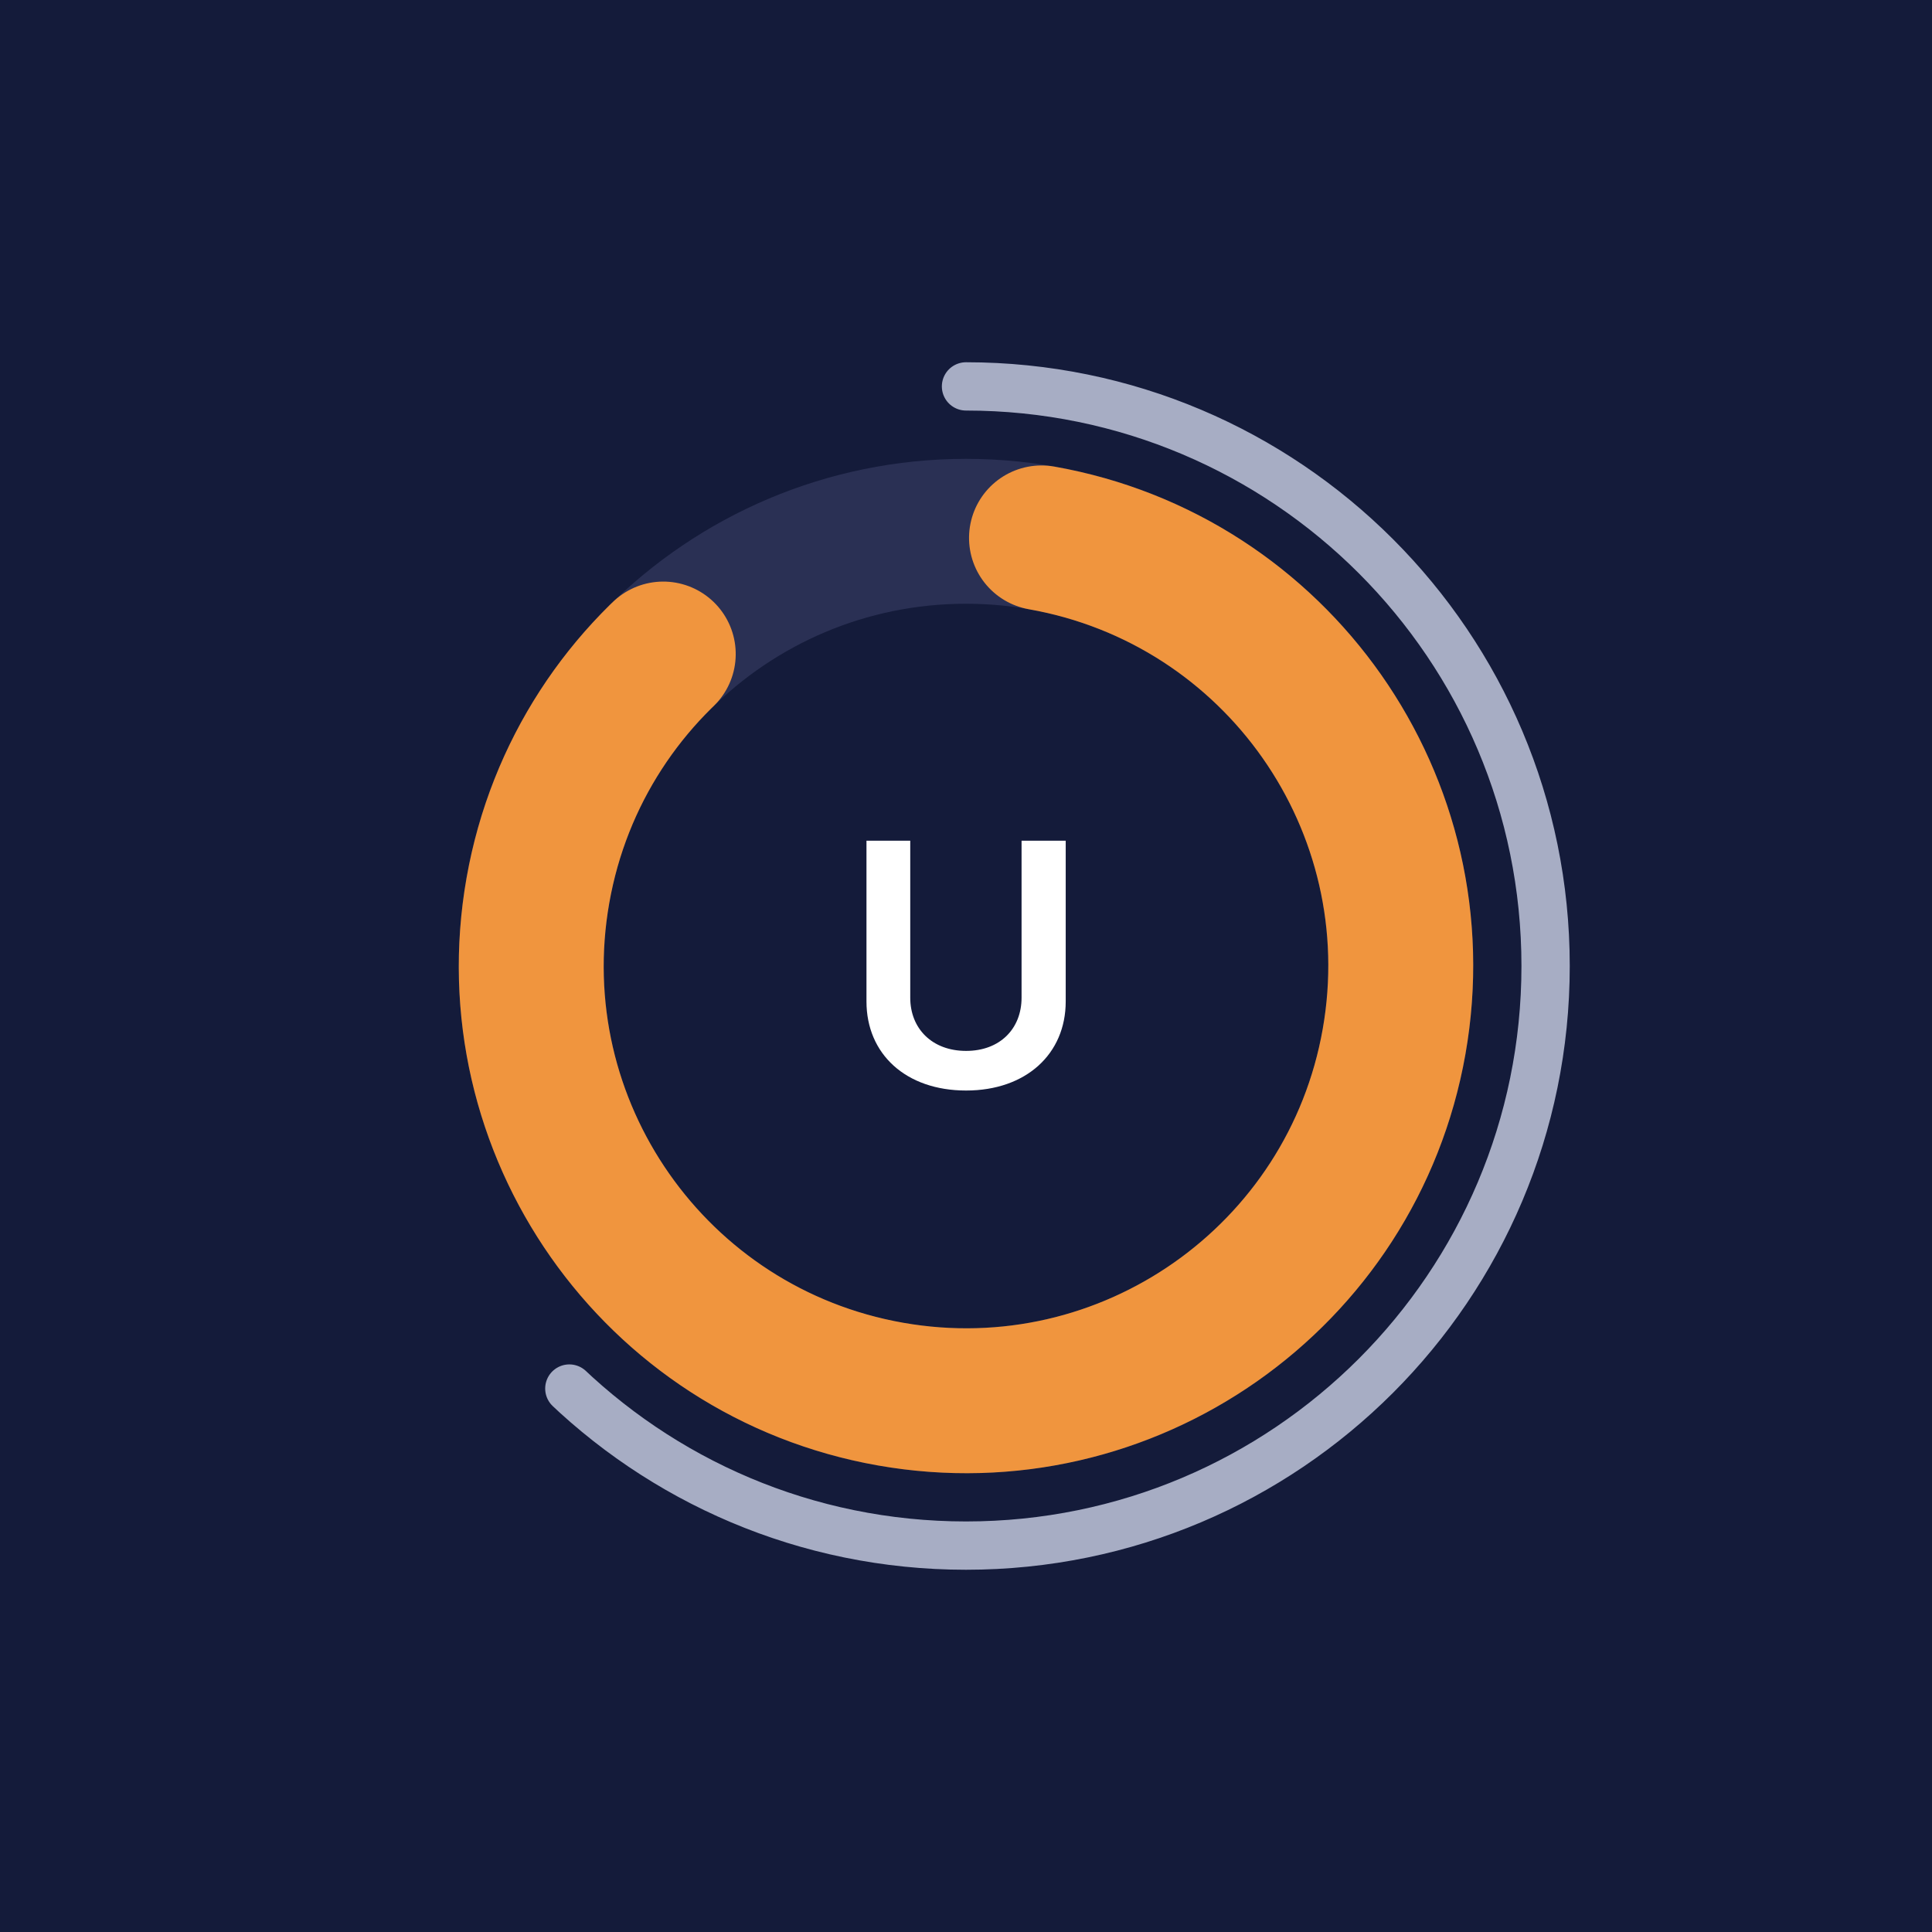
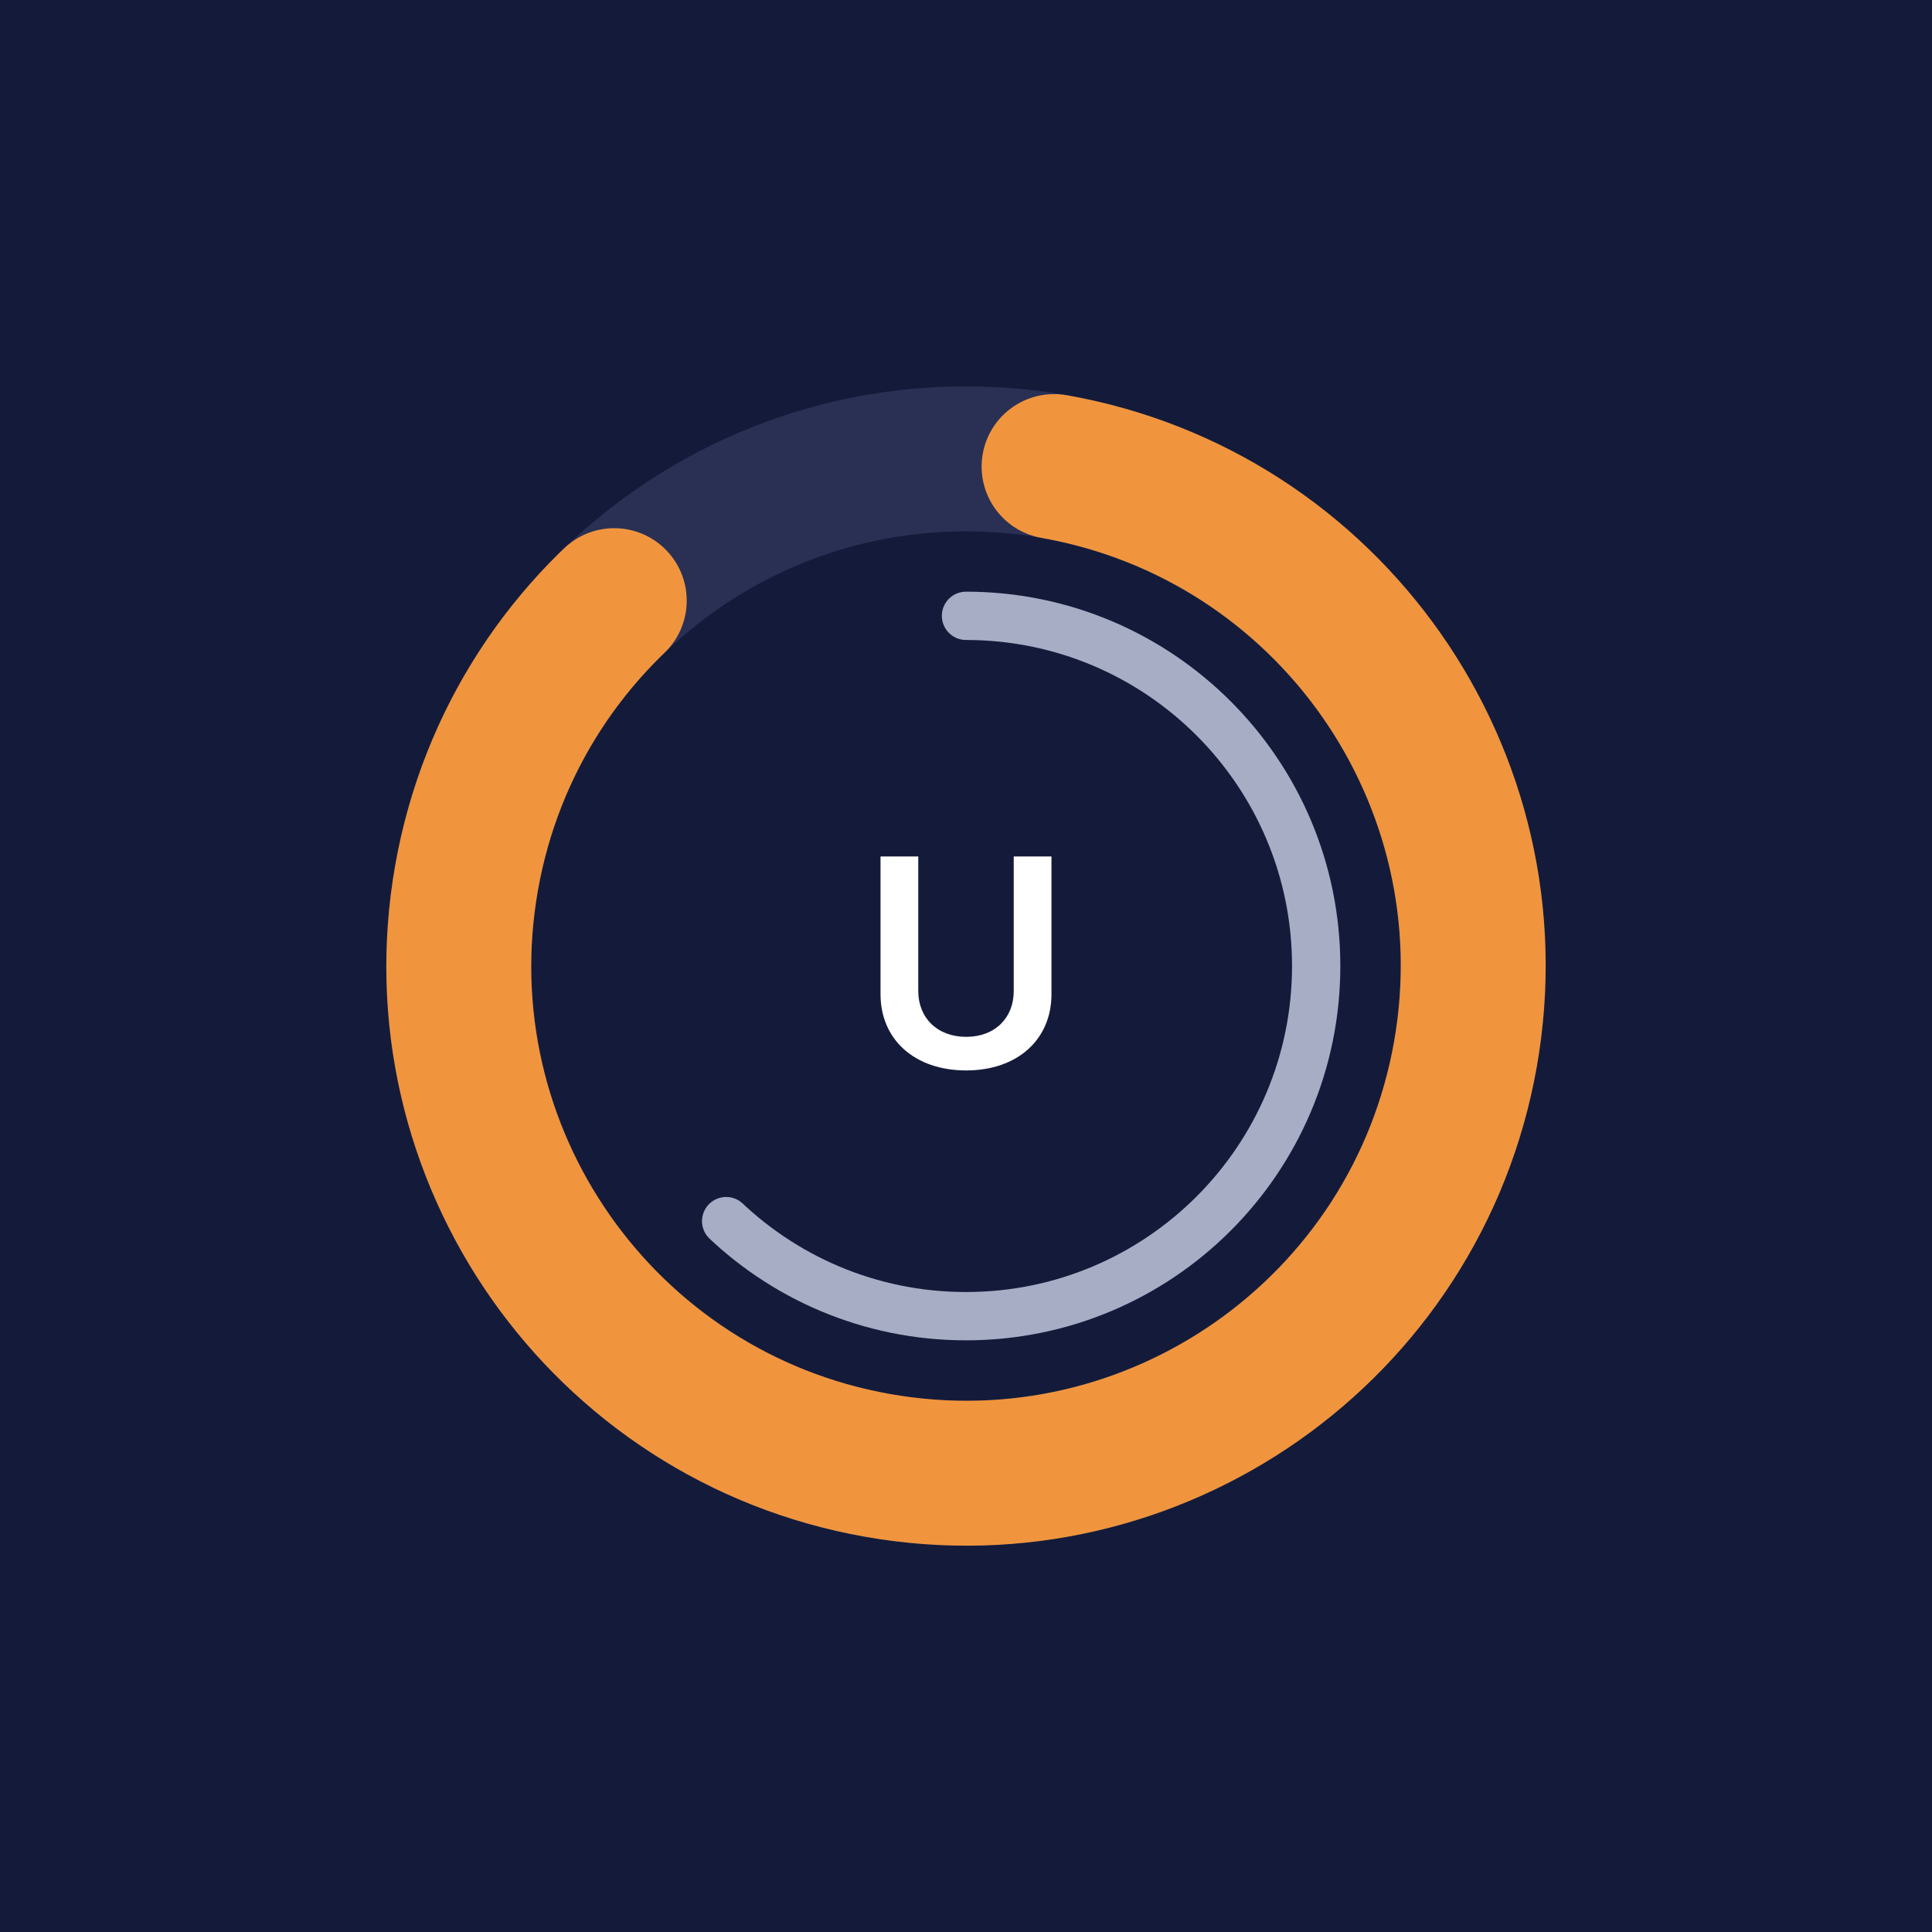
<svg xmlns="http://www.w3.org/2000/svg" width="512" height="512" viewBox="0 0 64 64" fill="none">
  <rect width="64" height="64" fill="#141B3A" />
  <g transform="translate(6.4 6.4) scale(0.8)">
-     <circle cx="32" cy="32" r="24" stroke="#A7ADC4" stroke-width="2" stroke-linecap="round" stroke-dasharray="93.5 150.8" transform="rotate(-90 32 32)" />
-     <circle cx="32" cy="32" r="18" stroke="#2A3054" stroke-width="6" />
-     <circle cx="32" cy="32" r="18" stroke="#F0953E" stroke-width="6" stroke-linecap="round" stroke-dasharray="96.1 113.1" transform="rotate(-80 32 32)" />
-     <text x="32" y="37" text-anchor="middle" font-family="Inter, Segoe UI, Arial, sans-serif" font-size="14" font-weight="600" fill="#FFFFFF">U</text>
+     <circle cx="32" cy="32" r="21" stroke="#2A3054" stroke-width="6" />
+     <circle cx="32" cy="32" r="21" stroke="#F0953E" stroke-width="6" stroke-linecap="round" stroke-dasharray="112.2 131.9" transform="rotate(-80 32 32)" />
+     <circle cx="32" cy="32" r="14.5" stroke="#A7ADC4" stroke-width="2" stroke-linecap="round" stroke-dasharray="56.5 91.1" transform="rotate(-90 32 32)" />
+     <text x="32" y="36.2" text-anchor="middle" font-family="Inter, Segoe UI, Arial, sans-serif" font-size="12" font-weight="600" fill="#FFFFFF">U</text>
  </g>
</svg>
